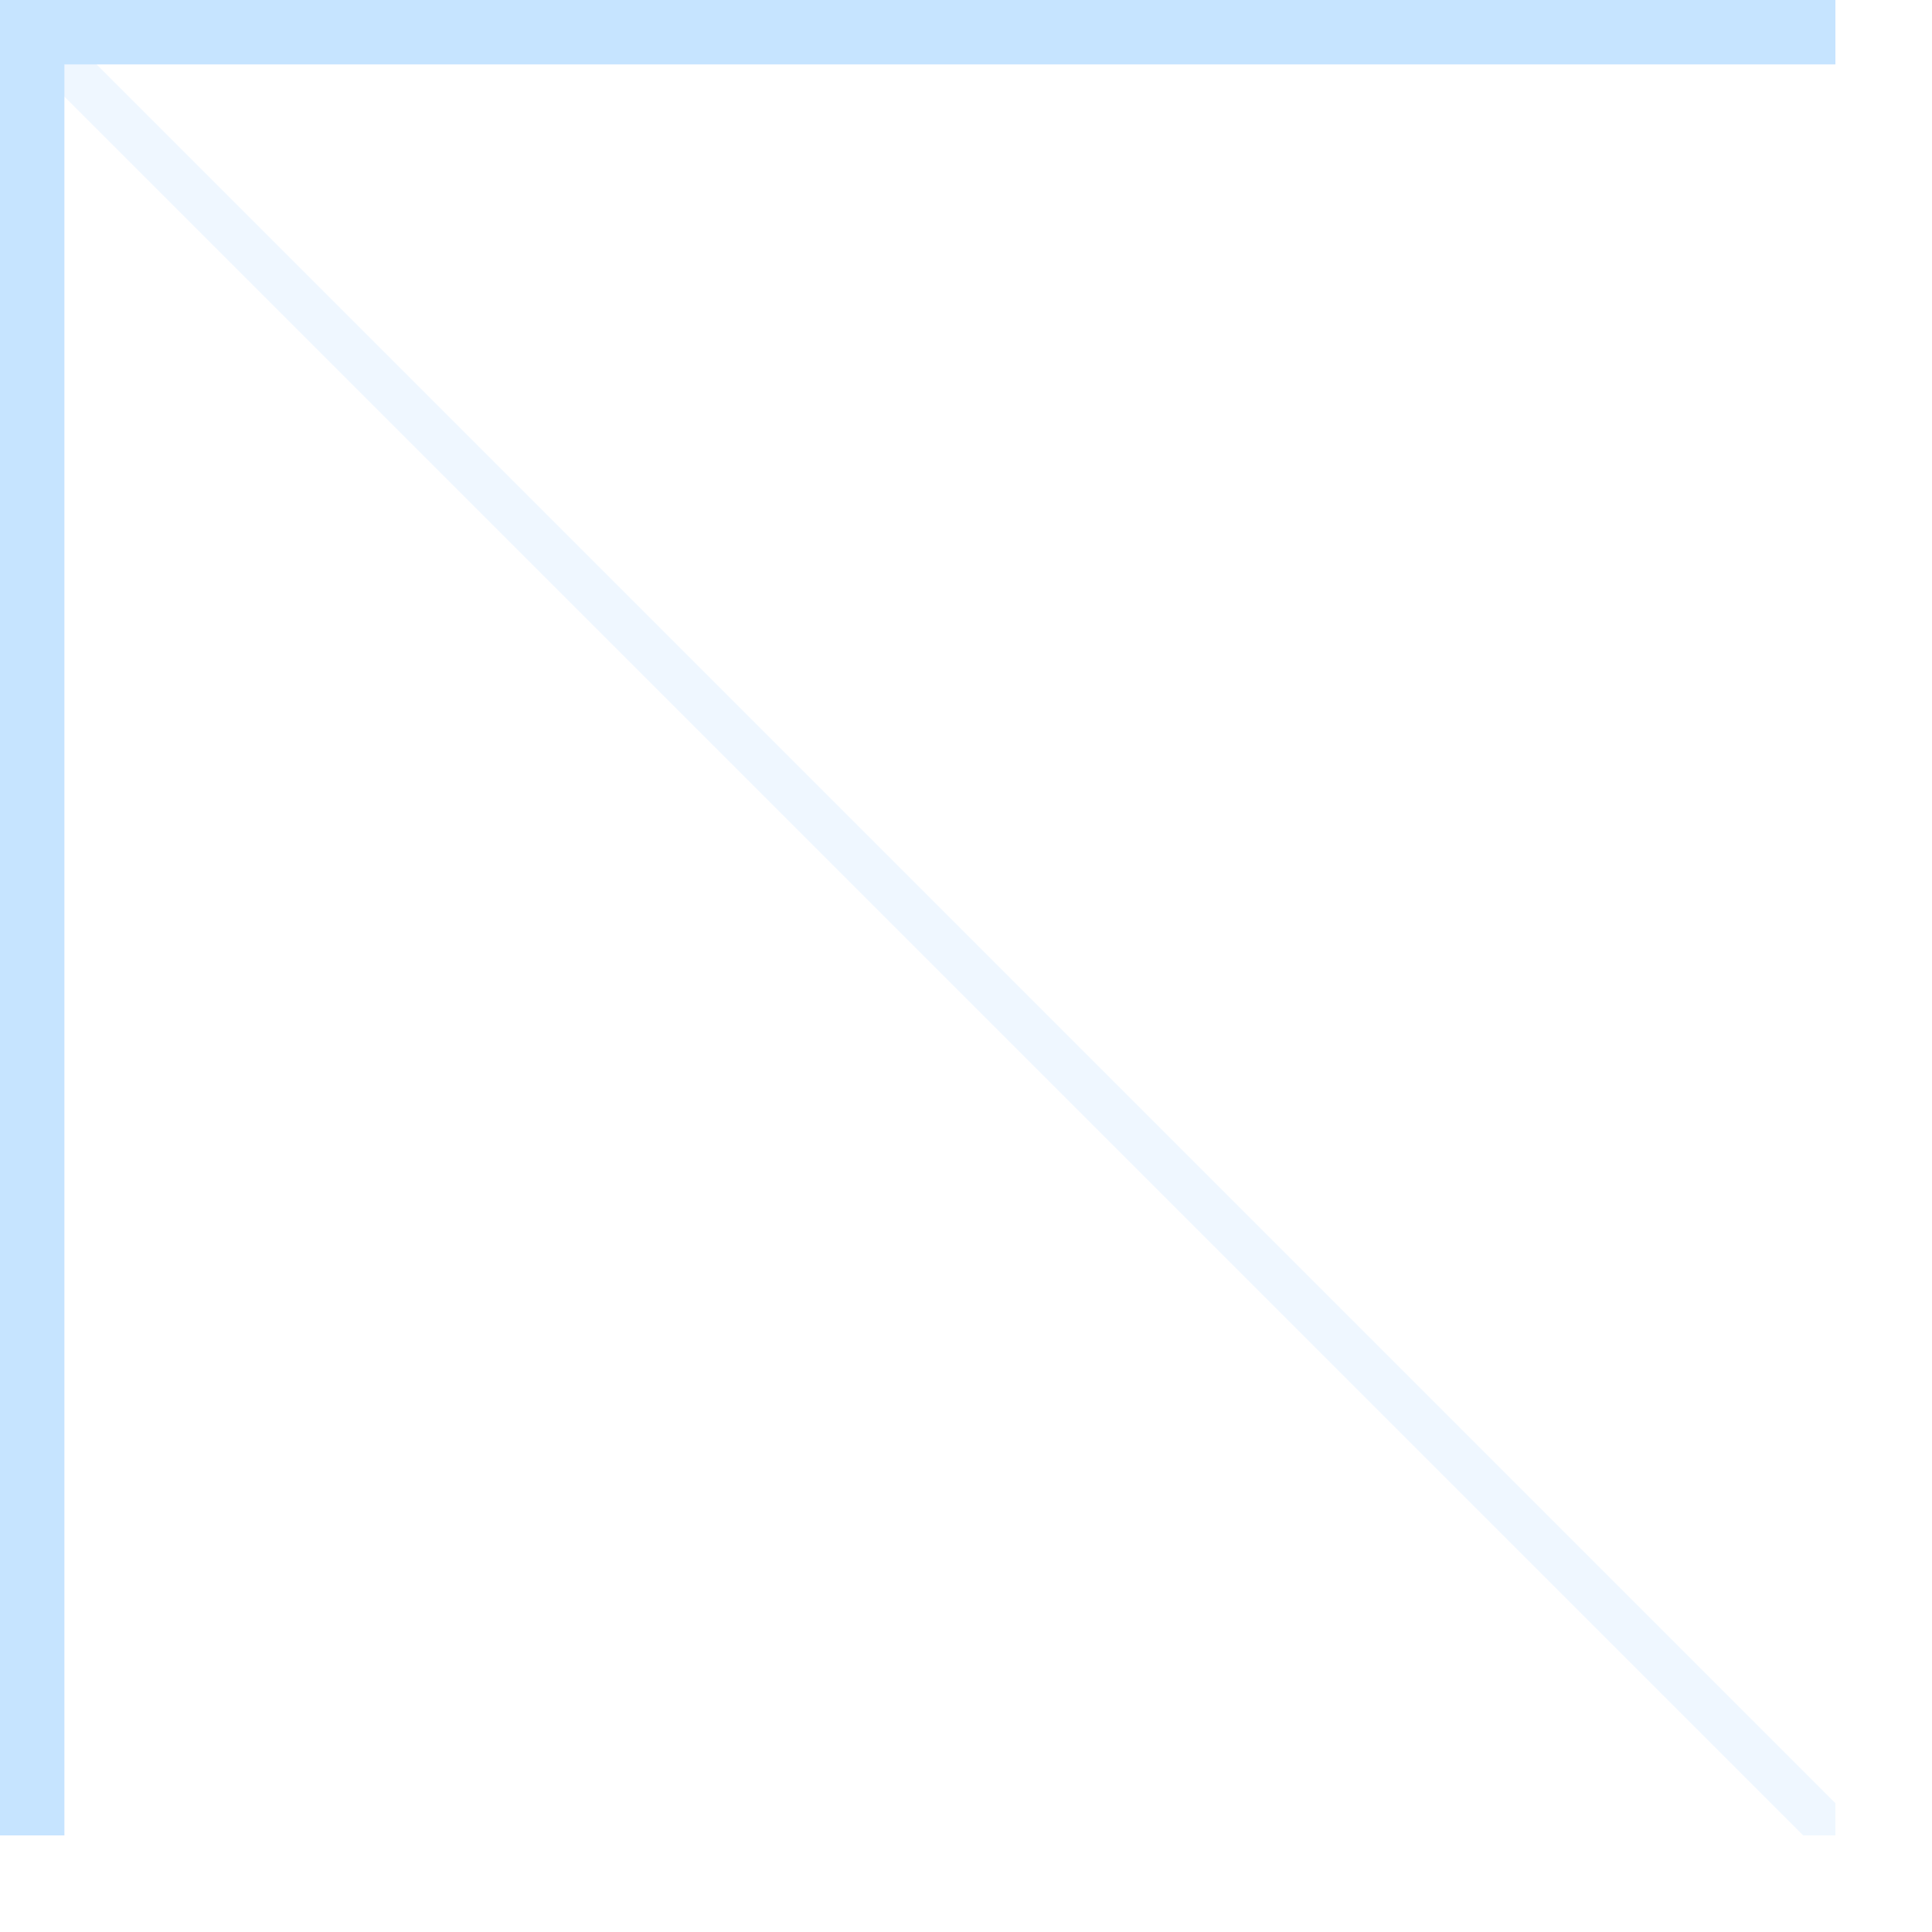
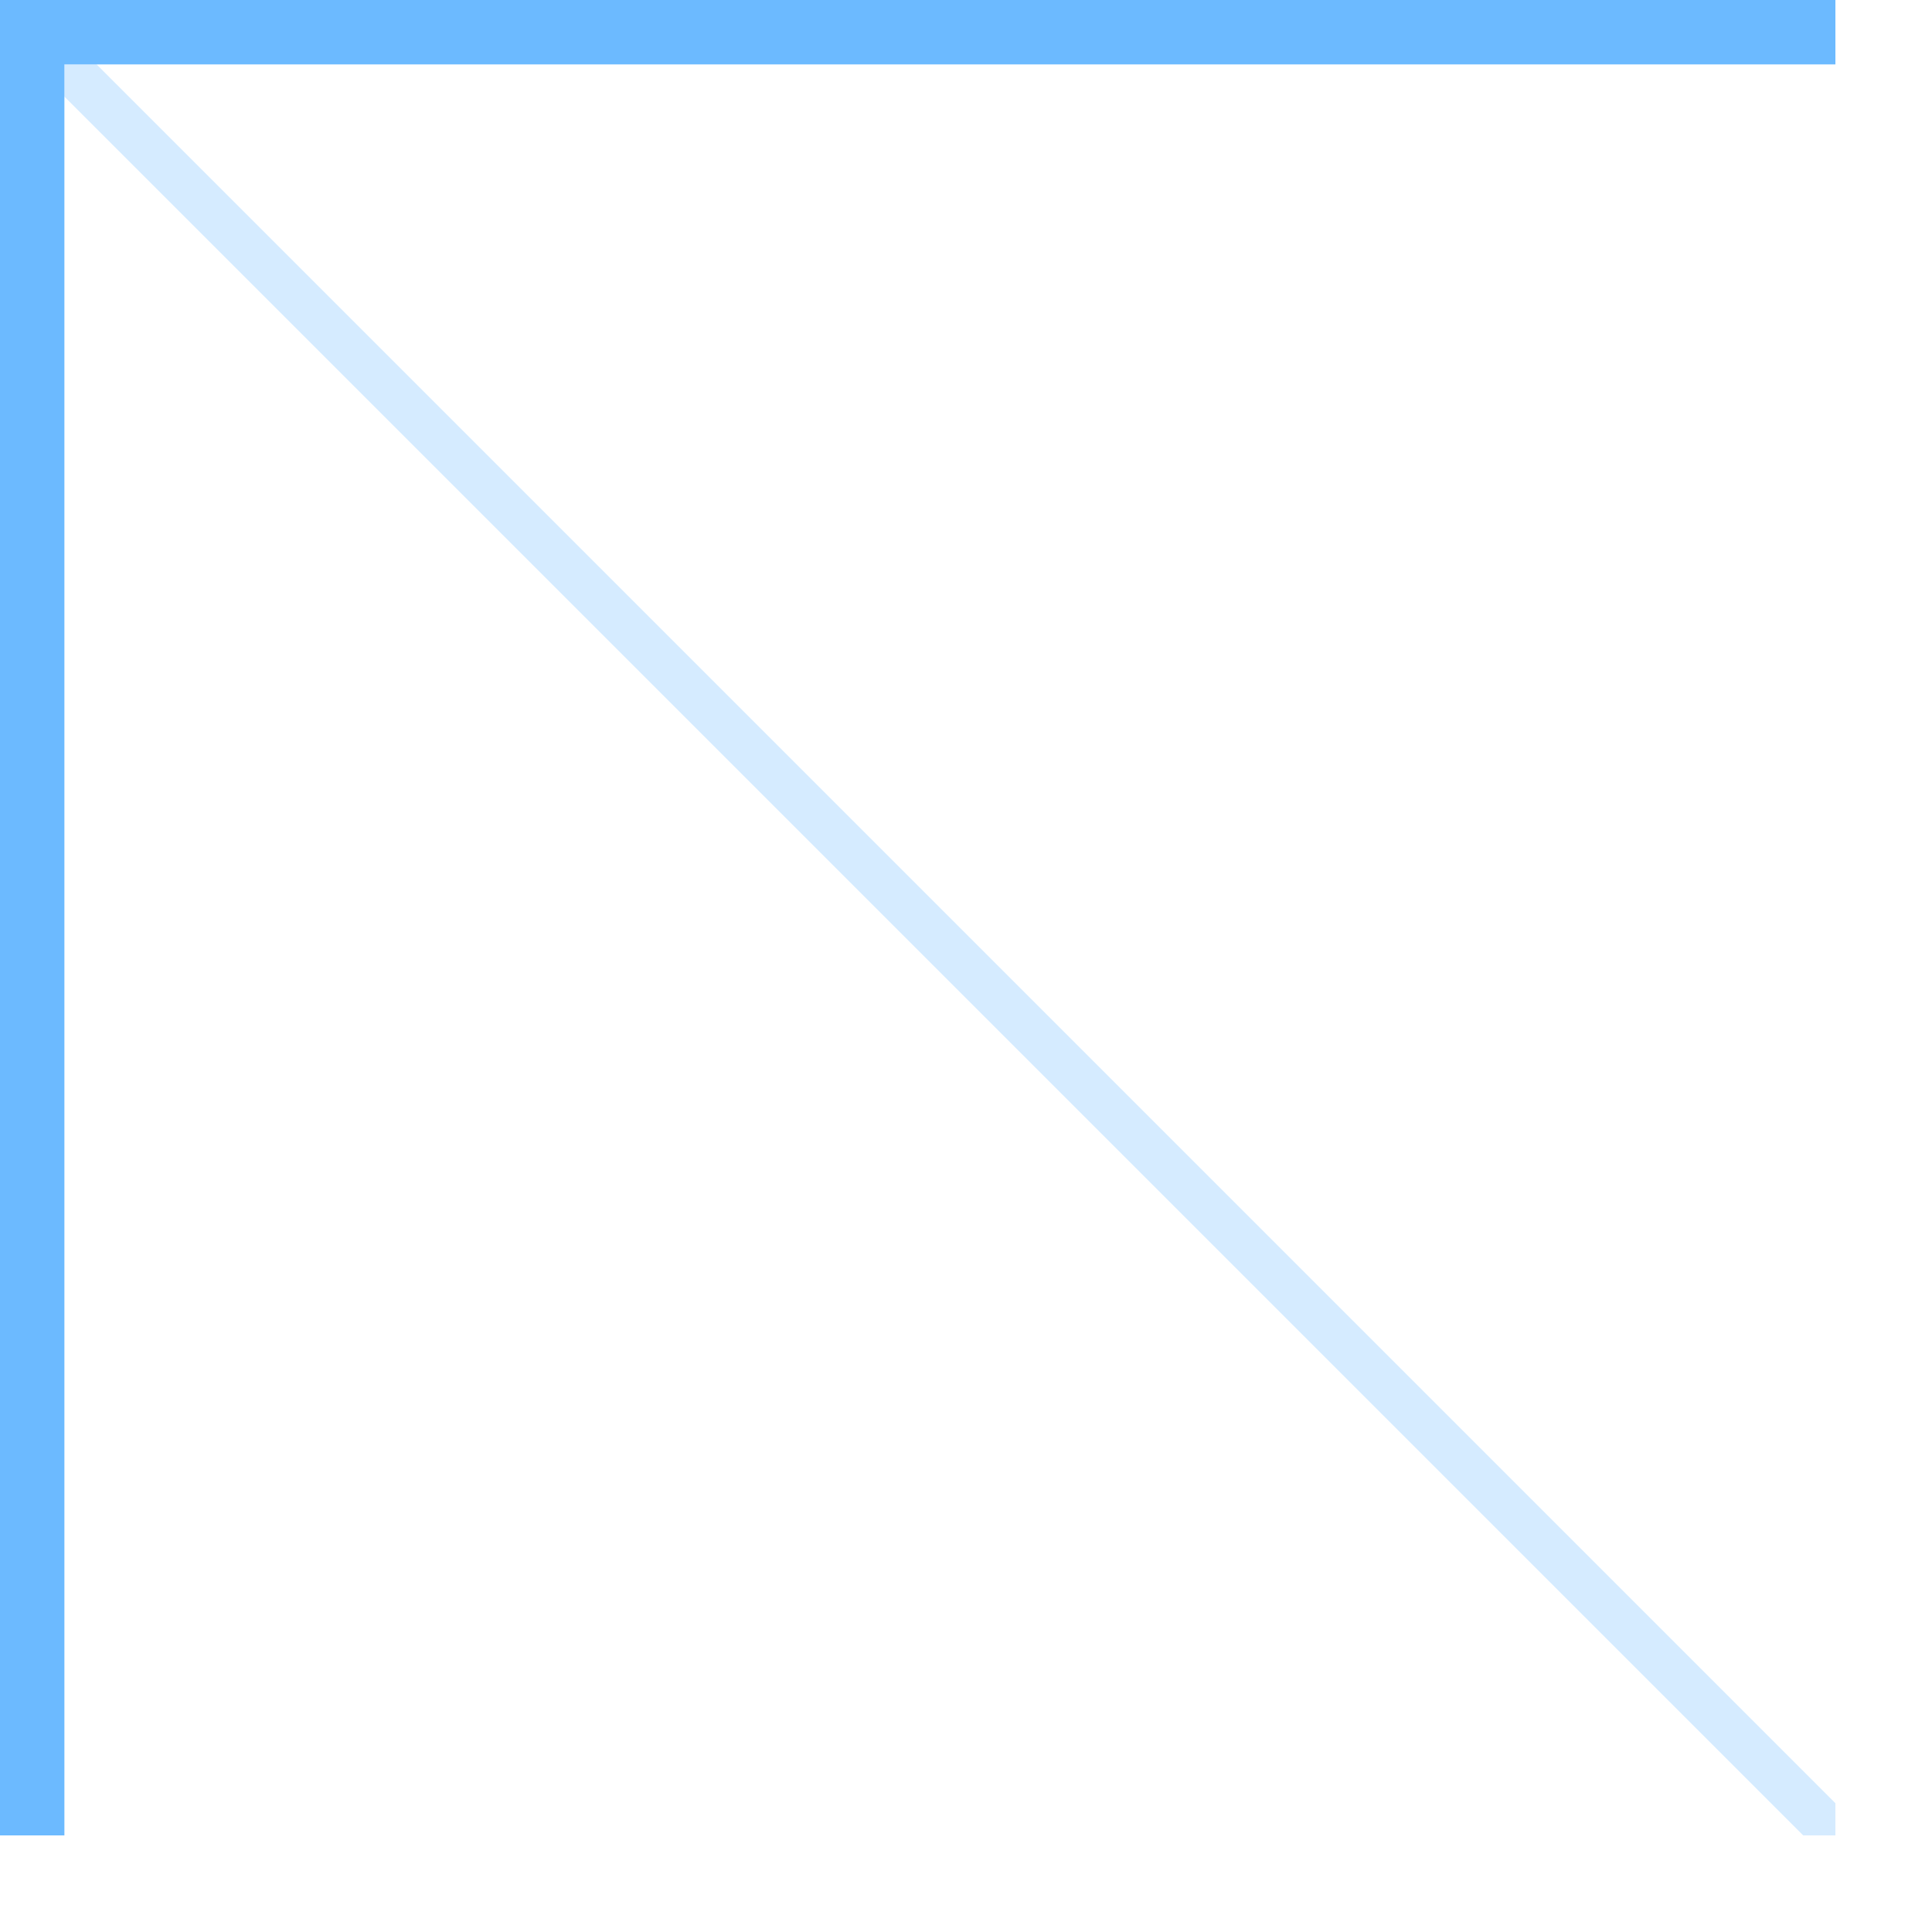
<svg xmlns="http://www.w3.org/2000/svg" viewBox="0 0 60 60">
-   <path d="M 0 57 V 0 L 57 0 L 57 2 L 2 2 L 2 57 l -2 0" fill="#1E96FF" fill-opacity="0.25" />
-   <path d="M 2 3 V 2 L 3 2 L 57 56 L 57 57 L 56 57 L 2 3" fill="#319EFF" fill-opacity="0.075" />
+   <path d="M 0 57 V 0 L 57 0 L 57 2 L 2 2 L 2 57 l -2 0" fill="#1E96FF" fill-opacity="0.65" />
+   <path d="M 2 3 V 2 L 3 2 L 57 56 L 57 57 L 56 57 L 2 3" fill="#319EFF" fill-opacity="0.2" />
</svg>
